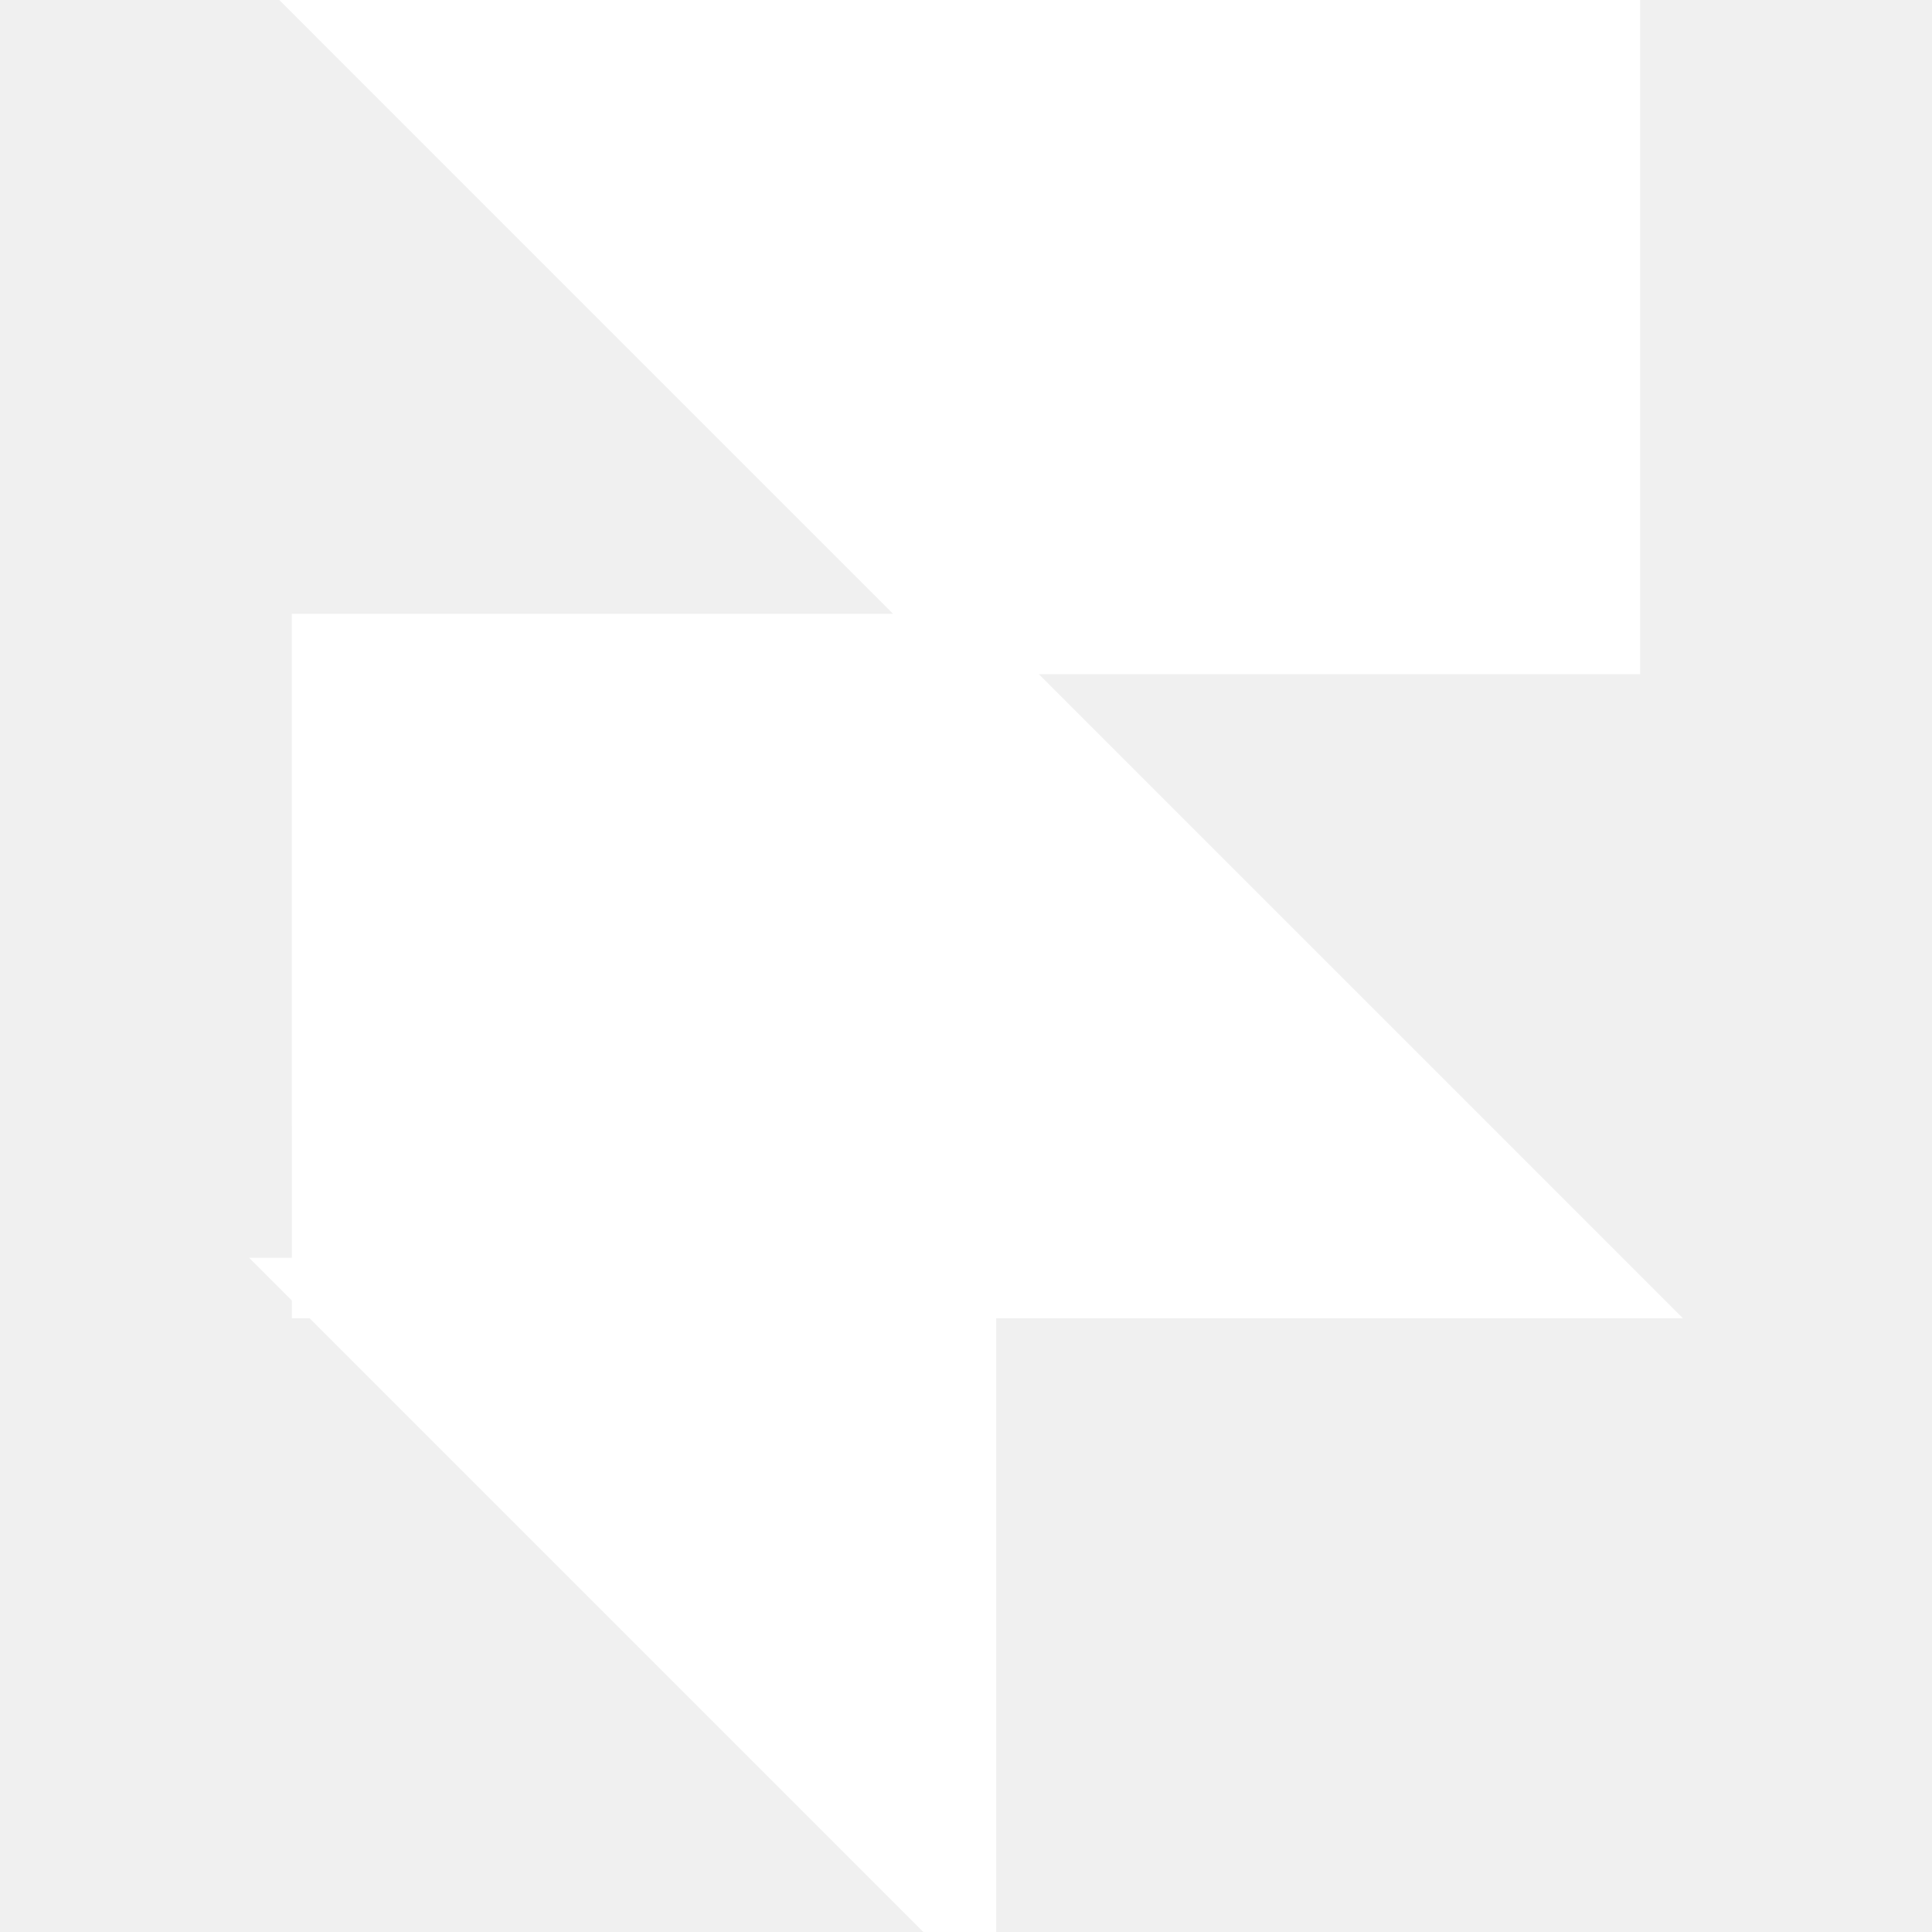
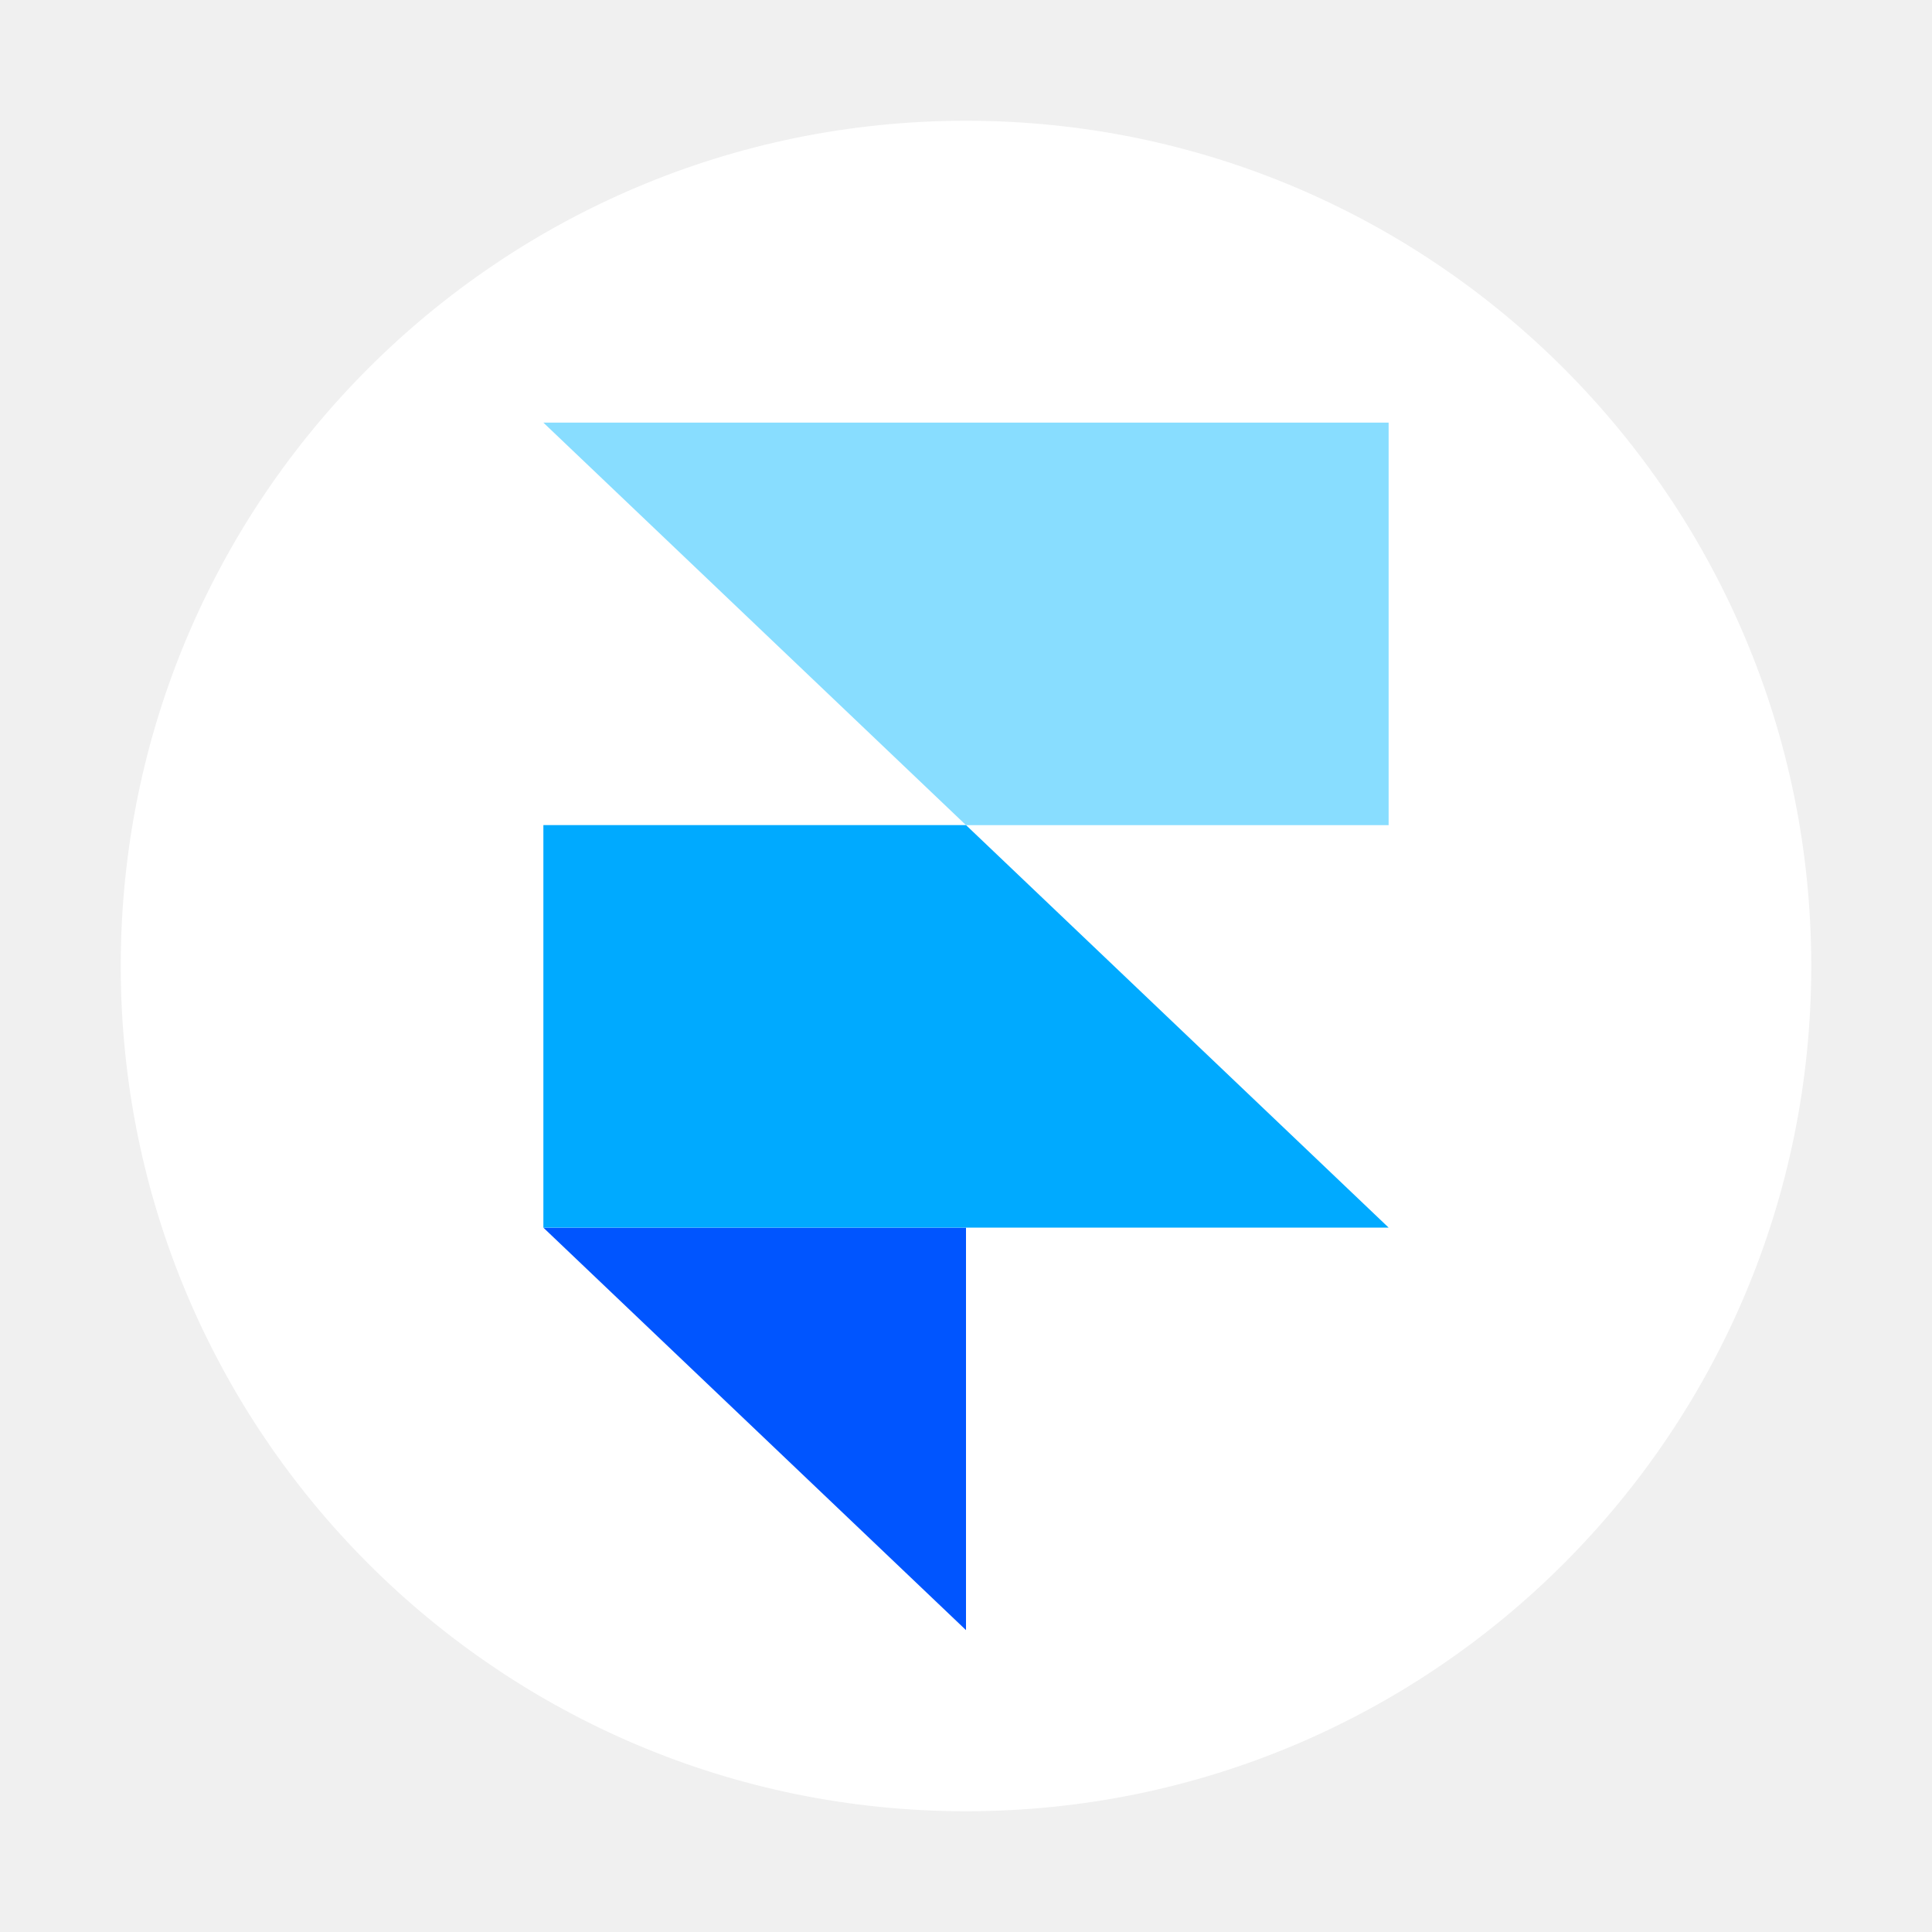
- <svg xmlns="http://www.w3.org/2000/svg" fill="#ffffff" width="800px" height="800px" viewBox="0 0 32 32" stroke="#ffffff">
-   <g id="SVGRepo_bgCarrier" stroke-width="0" />
-   <g id="SVGRepo_tracerCarrier" stroke-linecap="round" stroke-linejoin="round" />
-   <g id="SVGRepo_iconCarrier">
-     <path d="M5.333 0h21.333v10.667h-10.667zM5.333 10.667h10.667l10.667 10.667h-21.333zM5.333 21.333h10.667v10.667z" />
-   </g>
+ <svg xmlns="http://www.w3.org/2000/svg" width="800px" height="800px" viewBox="0 0 32 32" fill="none">
+   <path fill-rule="evenodd" clip-rule="evenodd" d="M16 30C23.732 30 30 23.732 30 16C30 8.268 23.732 2 16 2C8.268 2 2 8.268 2 16C2 23.732 8.268 30 16 30Z" fill="white" />
+   <path fill-rule="evenodd" clip-rule="evenodd" d="M9 20.334H16V27L9 20.334Z" fill="#0055FF" />
+   <path d="M16 13.666H9V20.333H23L16 13.666Z" fill="#00AAFF" />
+   <path d="M9 7L16 13.667H23V7H9Z" fill="#88DDFF" />
</svg>
